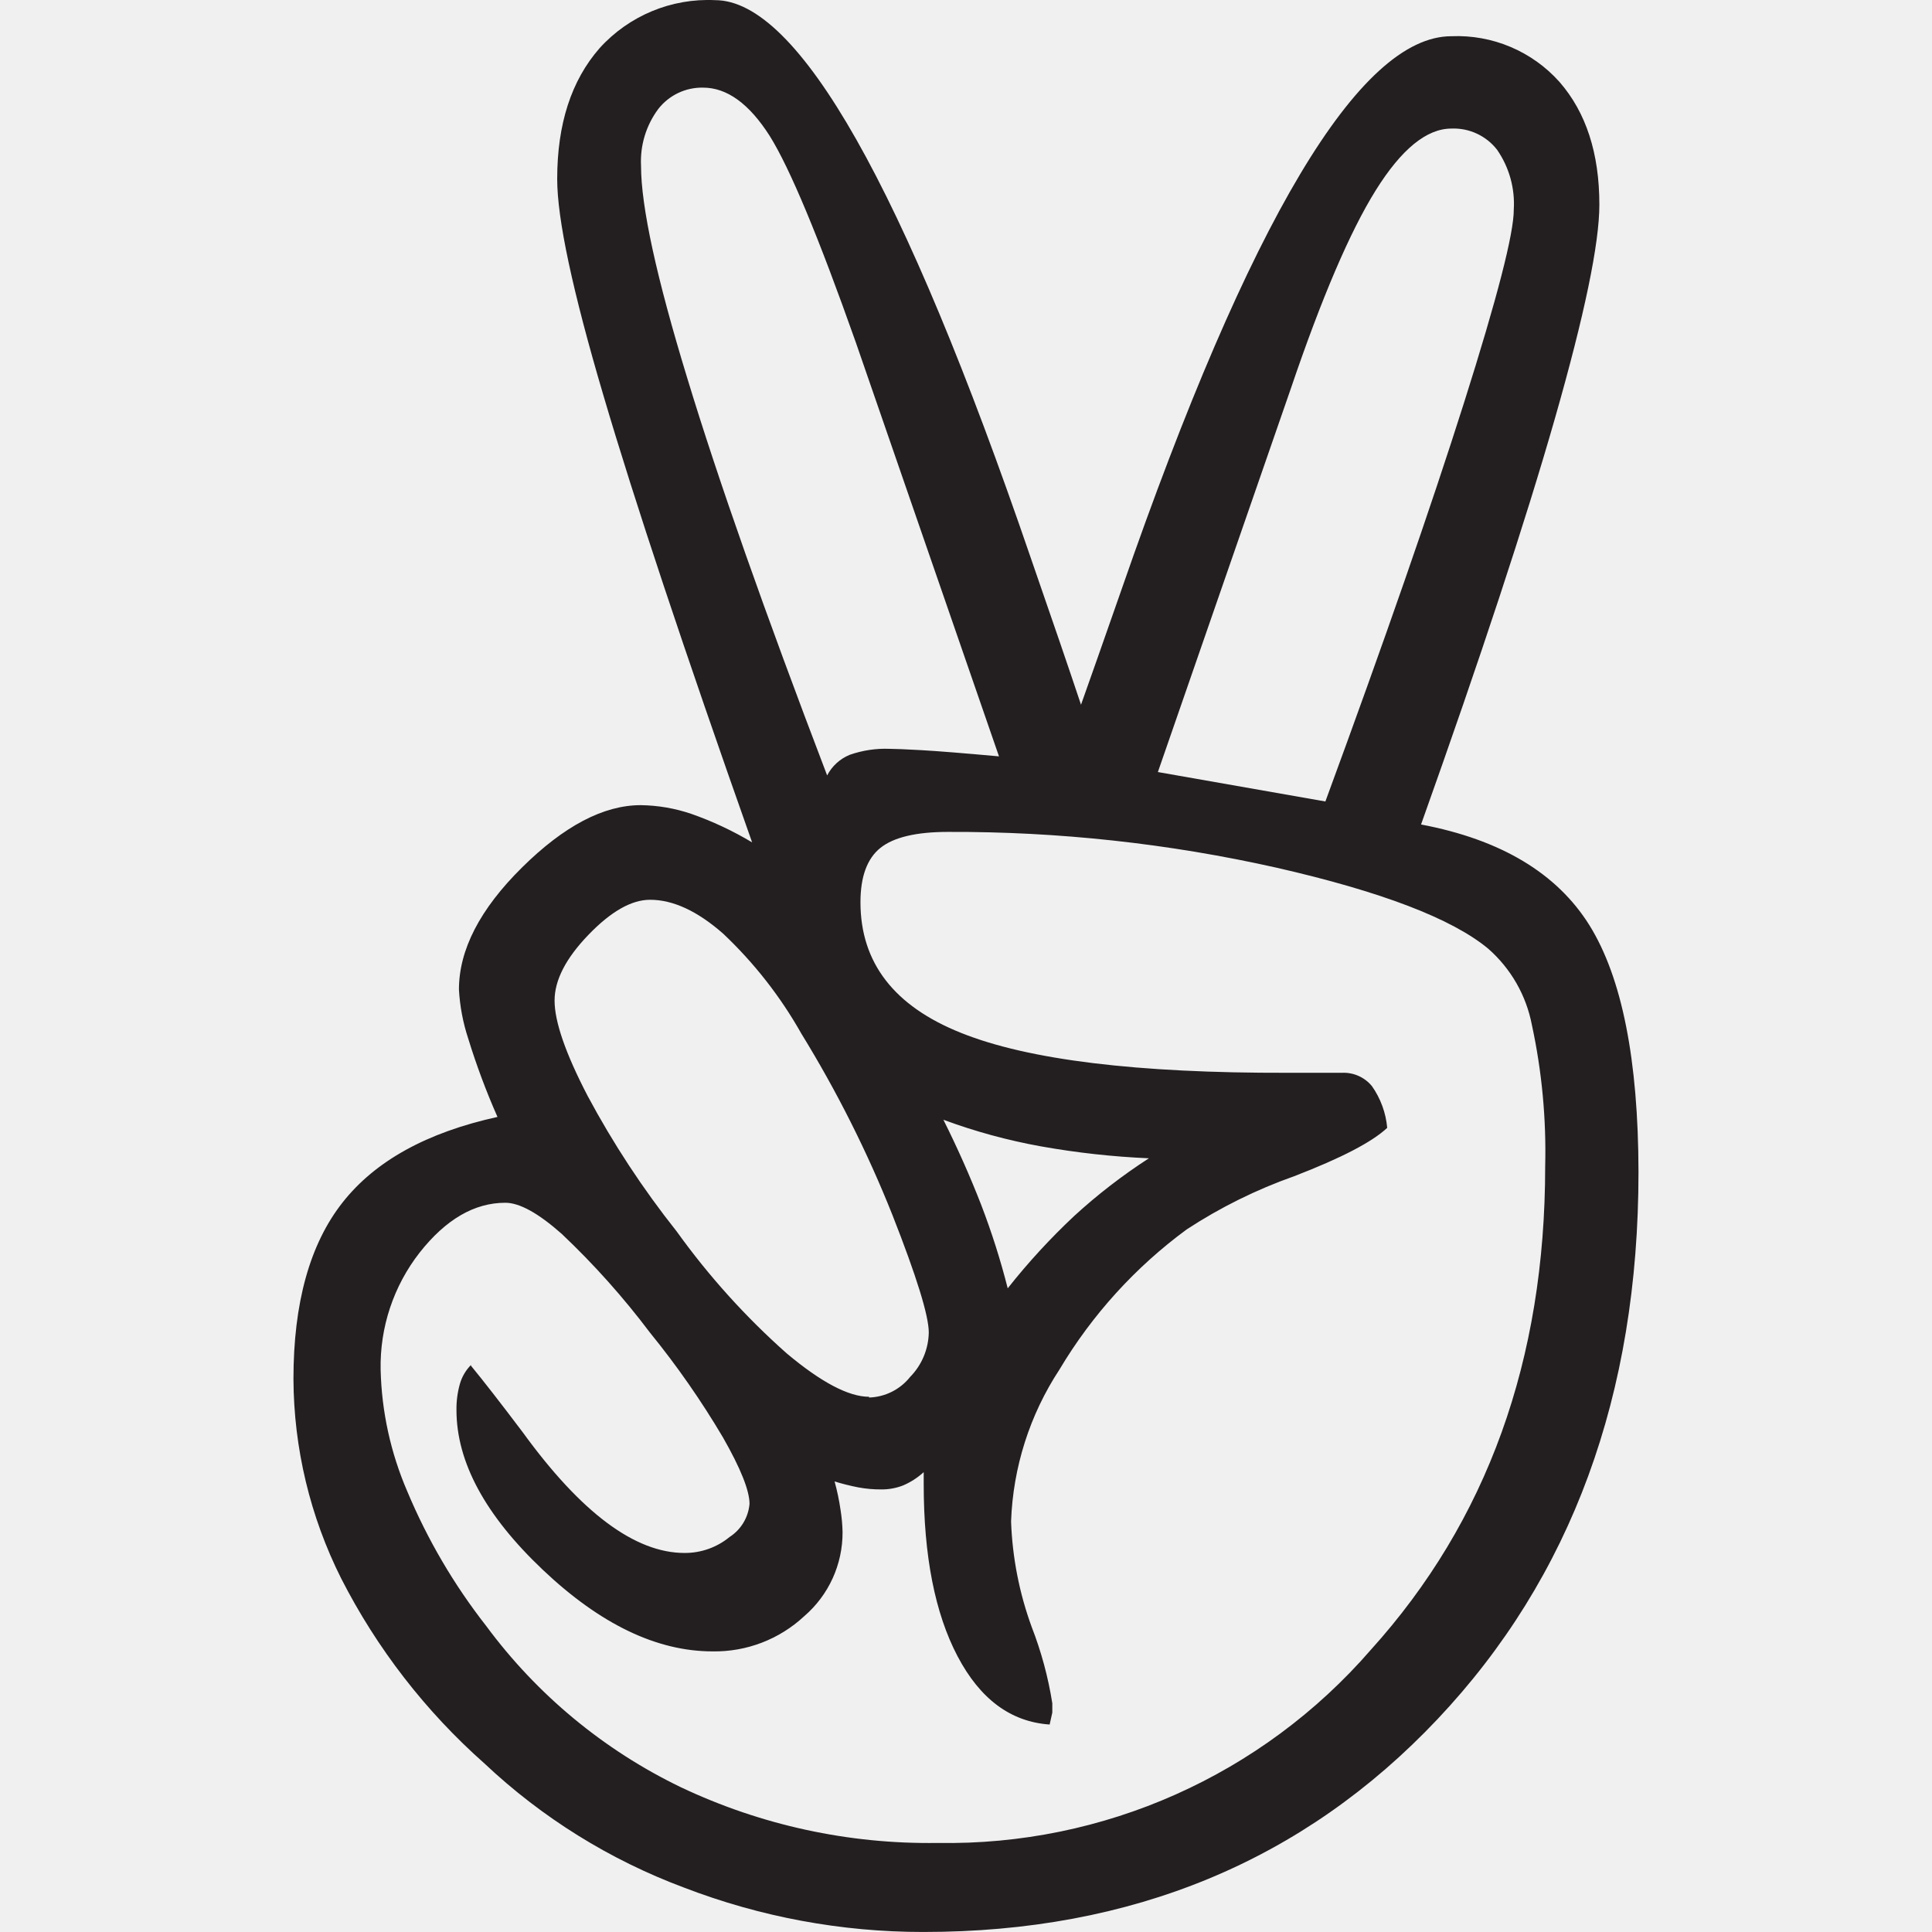
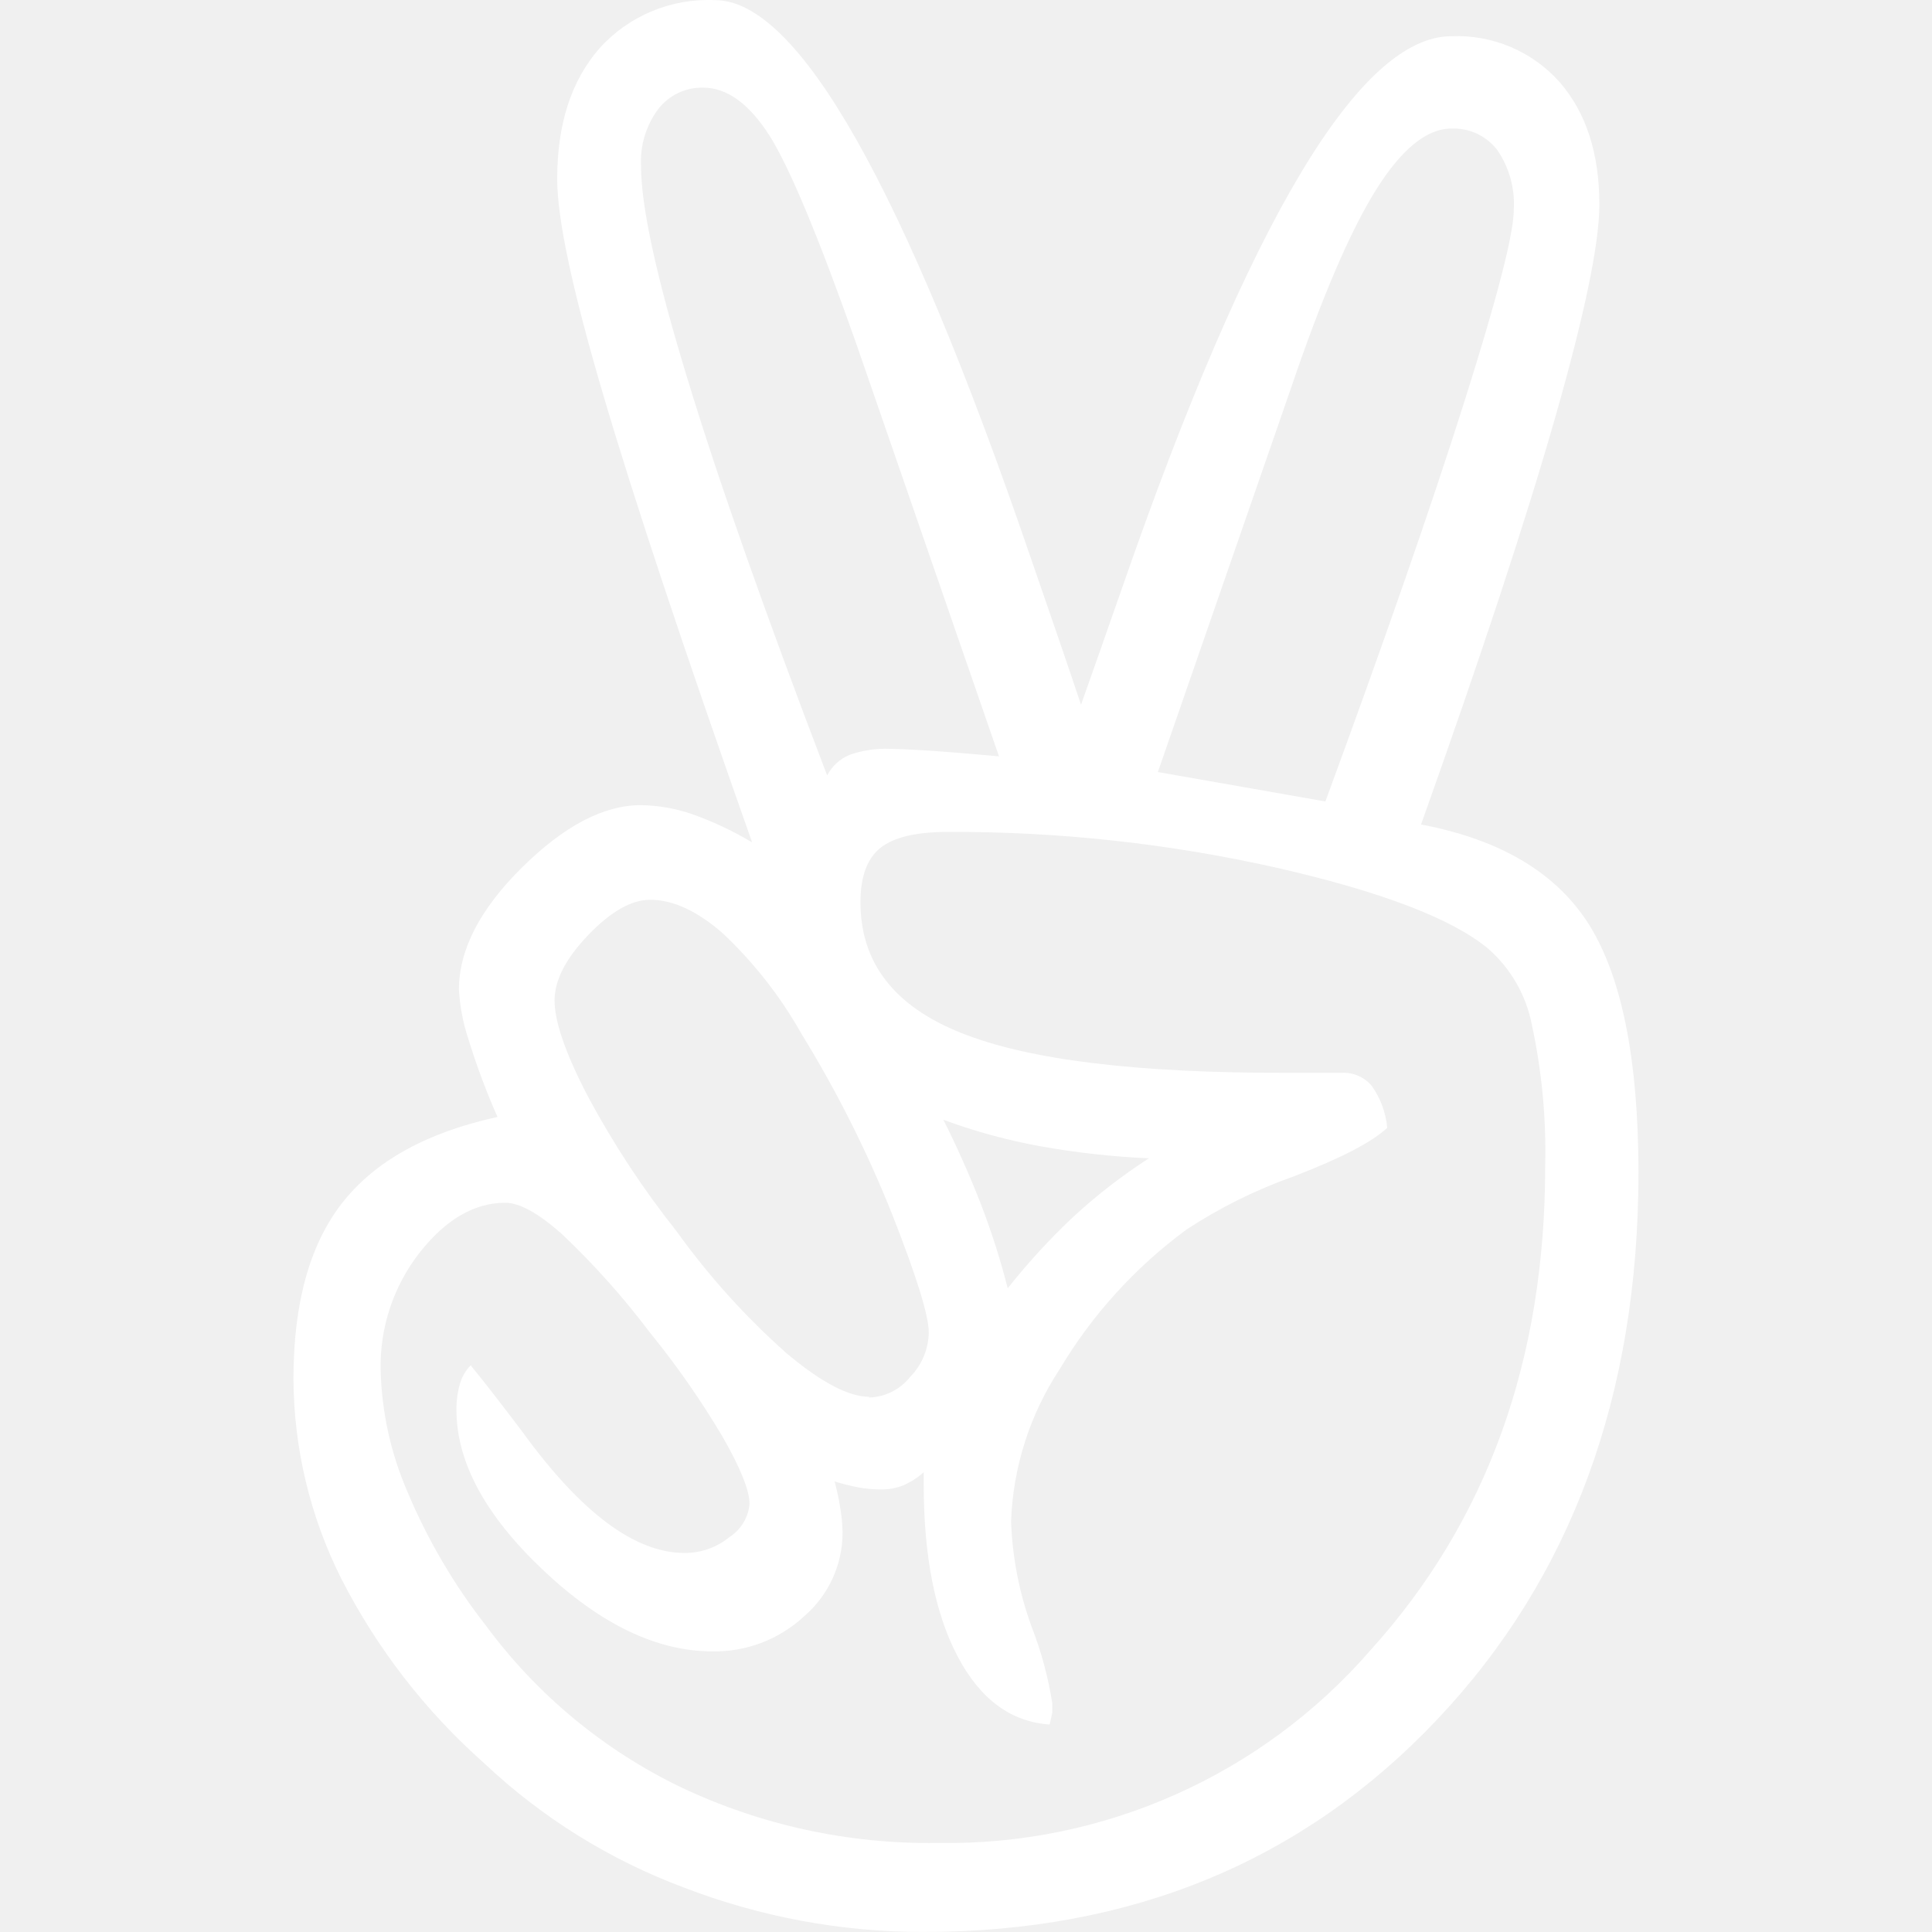
<svg xmlns="http://www.w3.org/2000/svg" width="64" height="64">
-   <path d="M47.072 27.312q3.964.75 5.58 3.338 1.616 2.6 1.625 8.174 0 11.077-6.66 18.128-6.66 7.05-17.032 7.047a22.022 22.022 0 0 1-7.928-1.471 19.648 19.648 0 0 1-6.607-4.109 20.819 20.819 0 0 1-4.748-6.131 14.878 14.878 0 0 1-1.581-6.607q0-3.78 1.625-5.845Q12.97 37.77 16.48 37a23.519 23.519 0 0 1-.969-2.594 6.307 6.307 0 0 1-.308-1.625q0-1.978 2.088-4.043 2.088-2.066 3.933-2.066a5.404 5.404 0 0 1 1.669.286 10.976 10.976 0 0 1 2.022.947q-3.387-9.58-4.924-14.8-1.537-5.2-1.533-7.18 0-2.726 1.405-4.33a4.845 4.845 0 0 1 3.825-1.59q4.13 0 10.452 18.46 1.097 3.162 1.67 4.88.484-1.36 1.36-3.867Q43.513 1.2 48.08 1.2a4.545 4.545 0 0 1 3.581 1.515q1.32 1.515 1.32 4.065 0 1.934-1.47 7.073-1.47 5.14-4.44 13.468zm-31.47 17.93q.617.75 1.713 2.202 2.902 4 5.36 4a2.33 2.33 0 0 0 1.493-.529 1.453 1.453 0 0 0 .661-1.097q0-.66-.88-2.202a28.373 28.373 0 0 0-2.418-3.471 26.109 26.109 0 0 0-2.924-3.272q-1.163-1.03-1.867-1.03-1.537 0-2.836 1.647a6.104 6.104 0 0 0-1.295 3.889 10.813 10.813 0 0 0 .881 4.021 19.379 19.379 0 0 0 2.616 4.462 17.441 17.441 0 0 0 6.439 5.338 19.185 19.185 0 0 0 8.514 1.85 18.56 18.56 0 0 0 14.349-6.395q5.778-6.395 5.778-16.02a19.872 19.872 0 0 0-.44-4.682 4.479 4.479 0 0 0-1.449-2.528q-1.8-1.493-7.012-2.682a48.822 48.822 0 0 0-10.879-1.185q-1.58 0-2.242.53-.66.53-.66 1.8 0 3 3.338 4.33 3.338 1.34 10.813 1.32h1.8a1.211 1.211 0 0 1 .991.44 2.836 2.836 0 0 1 .507 1.383q-.75.705-3.083 1.603a16.556 16.556 0 0 0-3.559 1.762 15.785 15.785 0 0 0-4.215 4.642 9.804 9.804 0 0 0-1.603 5.034 11.35 11.35 0 0 0 .683 3.493 12.24 12.24 0 0 1 .683 2.528v.308l-.088.396q-1.933-.132-3.052-2.264-1.12-2.132-1.12-5.7v-.396a2.436 2.436 0 0 1-.683.44 1.938 1.938 0 0 1-.727.132 4.048 4.048 0 0 1-.749-.066 7.681 7.681 0 0 1-.793-.198 7.782 7.782 0 0 1 .198.947 5.439 5.439 0 0 1 .066.727 3.651 3.651 0 0 1-1.273 2.792 4.347 4.347 0 0 1-3.035 1.163q-2.77 0-5.624-2.704-2.854-2.704-2.858-5.285a3.043 3.043 0 0 1 .11-.859 1.471 1.471 0 0 1 .37-.639zm13.187 1.053a1.81 1.81 0 0 0 1.361-.683 2.158 2.158 0 0 0 .617-1.471q0-.832-1.207-3.9a38.987 38.987 0 0 0-3.013-5.999 14.037 14.037 0 0 0-2.594-3.316q-1.277-1.12-2.418-1.12-.925 0-2.044 1.163-1.12 1.163-1.12 2.176 0 1.053 1.097 3.162a29.892 29.892 0 0 0 2.947 4.484 24.471 24.471 0 0 0 3.647 4.043q1.713 1.436 2.726 1.436zm4.307-21.23L28.35 11.342q-1.847-5.228-2.85-6.836-1.023-1.606-2.212-1.603a1.832 1.832 0 0 0-1.48.705 2.907 2.907 0 0 0-.573 1.889q0 2.022 1.537 7.047Q24.3 17.57 27.4 25.687a1.467 1.467 0 0 1 .749-.683 3.572 3.572 0 0 1 1.321-.198q.264 0 1.053.044.788.044 2.585.207zM38.06 38.37a27.043 27.043 0 0 1-3.581-.396 18.987 18.987 0 0 1-3.228-.881q.7 1.4 1.25 2.814a24.532 24.532 0 0 1 .881 2.77 21.854 21.854 0 0 1 2.202-2.396 18.564 18.564 0 0 1 2.475-1.911zm5.845-11.82q2.942-7.998 4.594-13.213 1.652-5.215 1.647-6.395a3.145 3.145 0 0 0-.551-1.978 1.819 1.819 0 0 0-1.515-.705q-1.23 0-2.506 2.044-1.277 2.044-2.814 6.57l-4.404 12.702z" fill="#231f20" />
+   <path d="M47.072 27.312q3.964.75 5.58 3.338 1.616 2.6 1.625 8.174 0 11.077-6.66 18.128-6.66 7.05-17.032 7.047a22.022 22.022 0 0 1-7.928-1.471 19.648 19.648 0 0 1-6.607-4.109 20.819 20.819 0 0 1-4.748-6.131 14.878 14.878 0 0 1-1.581-6.607q0-3.78 1.625-5.845Q12.97 37.77 16.48 37a23.519 23.519 0 0 1-.969-2.594 6.307 6.307 0 0 1-.308-1.625q0-1.978 2.088-4.043 2.088-2.066 3.933-2.066a5.404 5.404 0 0 1 1.669.286 10.976 10.976 0 0 1 2.022.947q-3.387-9.58-4.924-14.8-1.537-5.2-1.533-7.18 0-2.726 1.405-4.33a4.845 4.845 0 0 1 3.825-1.59q4.13 0 10.452 18.46 1.097 3.162 1.67 4.88.484-1.36 1.36-3.867Q43.513 1.2 48.08 1.2a4.545 4.545 0 0 1 3.581 1.515q1.32 1.515 1.32 4.065 0 1.934-1.47 7.073-1.47 5.14-4.44 13.468zm-31.47 17.93q.617.75 1.713 2.202 2.902 4 5.36 4a2.33 2.33 0 0 0 1.493-.529 1.453 1.453 0 0 0 .661-1.097q0-.66-.88-2.202a28.373 28.373 0 0 0-2.418-3.471 26.109 26.109 0 0 0-2.924-3.272q-1.163-1.03-1.867-1.03-1.537 0-2.836 1.647a6.104 6.104 0 0 0-1.295 3.889 10.813 10.813 0 0 0 .881 4.021 19.379 19.379 0 0 0 2.616 4.462 17.441 17.441 0 0 0 6.439 5.338 19.185 19.185 0 0 0 8.514 1.85 18.56 18.56 0 0 0 14.349-6.395q5.778-6.395 5.778-16.02a19.872 19.872 0 0 0-.44-4.682 4.479 4.479 0 0 0-1.449-2.528q-1.8-1.493-7.012-2.682a48.822 48.822 0 0 0-10.879-1.185q-1.58 0-2.242.53-.66.53-.66 1.8 0 3 3.338 4.33 3.338 1.34 10.813 1.32h1.8a1.211 1.211 0 0 1 .991.44 2.836 2.836 0 0 1 .507 1.383q-.75.705-3.083 1.603a16.556 16.556 0 0 0-3.559 1.762 15.785 15.785 0 0 0-4.215 4.642 9.804 9.804 0 0 0-1.603 5.034 11.35 11.35 0 0 0 .683 3.493 12.24 12.24 0 0 1 .683 2.528v.308l-.088.396q-1.933-.132-3.052-2.264-1.12-2.132-1.12-5.7v-.396a2.436 2.436 0 0 1-.683.44 1.938 1.938 0 0 1-.727.132 4.048 4.048 0 0 1-.749-.066 7.681 7.681 0 0 1-.793-.198 7.782 7.782 0 0 1 .198.947 5.439 5.439 0 0 1 .066.727 3.651 3.651 0 0 1-1.273 2.792 4.347 4.347 0 0 1-3.035 1.163q-2.77 0-5.624-2.704-2.854-2.704-2.858-5.285a3.043 3.043 0 0 1 .11-.859 1.471 1.471 0 0 1 .37-.639zm13.187 1.053a1.81 1.81 0 0 0 1.361-.683 2.158 2.158 0 0 0 .617-1.471q0-.832-1.207-3.9a38.987 38.987 0 0 0-3.013-5.999 14.037 14.037 0 0 0-2.594-3.316q-1.277-1.12-2.418-1.12-.925 0-2.044 1.163-1.12 1.163-1.12 2.176 0 1.053 1.097 3.162a29.892 29.892 0 0 0 2.947 4.484 24.471 24.471 0 0 0 3.647 4.043q1.713 1.436 2.726 1.436zm4.307-21.23L28.35 11.342q-1.847-5.228-2.85-6.836-1.023-1.606-2.212-1.603a1.832 1.832 0 0 0-1.48.705 2.907 2.907 0 0 0-.573 1.889q0 2.022 1.537 7.047Q24.3 17.57 27.4 25.687a1.467 1.467 0 0 1 .749-.683 3.572 3.572 0 0 1 1.321-.198q.264 0 1.053.044.788.044 2.585.207zM38.06 38.37a27.043 27.043 0 0 1-3.581-.396 18.987 18.987 0 0 1-3.228-.881q.7 1.4 1.25 2.814a24.532 24.532 0 0 1 .881 2.77 21.854 21.854 0 0 1 2.202-2.396 18.564 18.564 0 0 1 2.475-1.911zm5.845-11.82q2.942-7.998 4.594-13.213 1.652-5.215 1.647-6.395a3.145 3.145 0 0 0-.551-1.978 1.819 1.819 0 0 0-1.515-.705q-1.23 0-2.506 2.044-1.277 2.044-2.814 6.57l-4.404 12.702z" fill="#fff" />
</svg>
